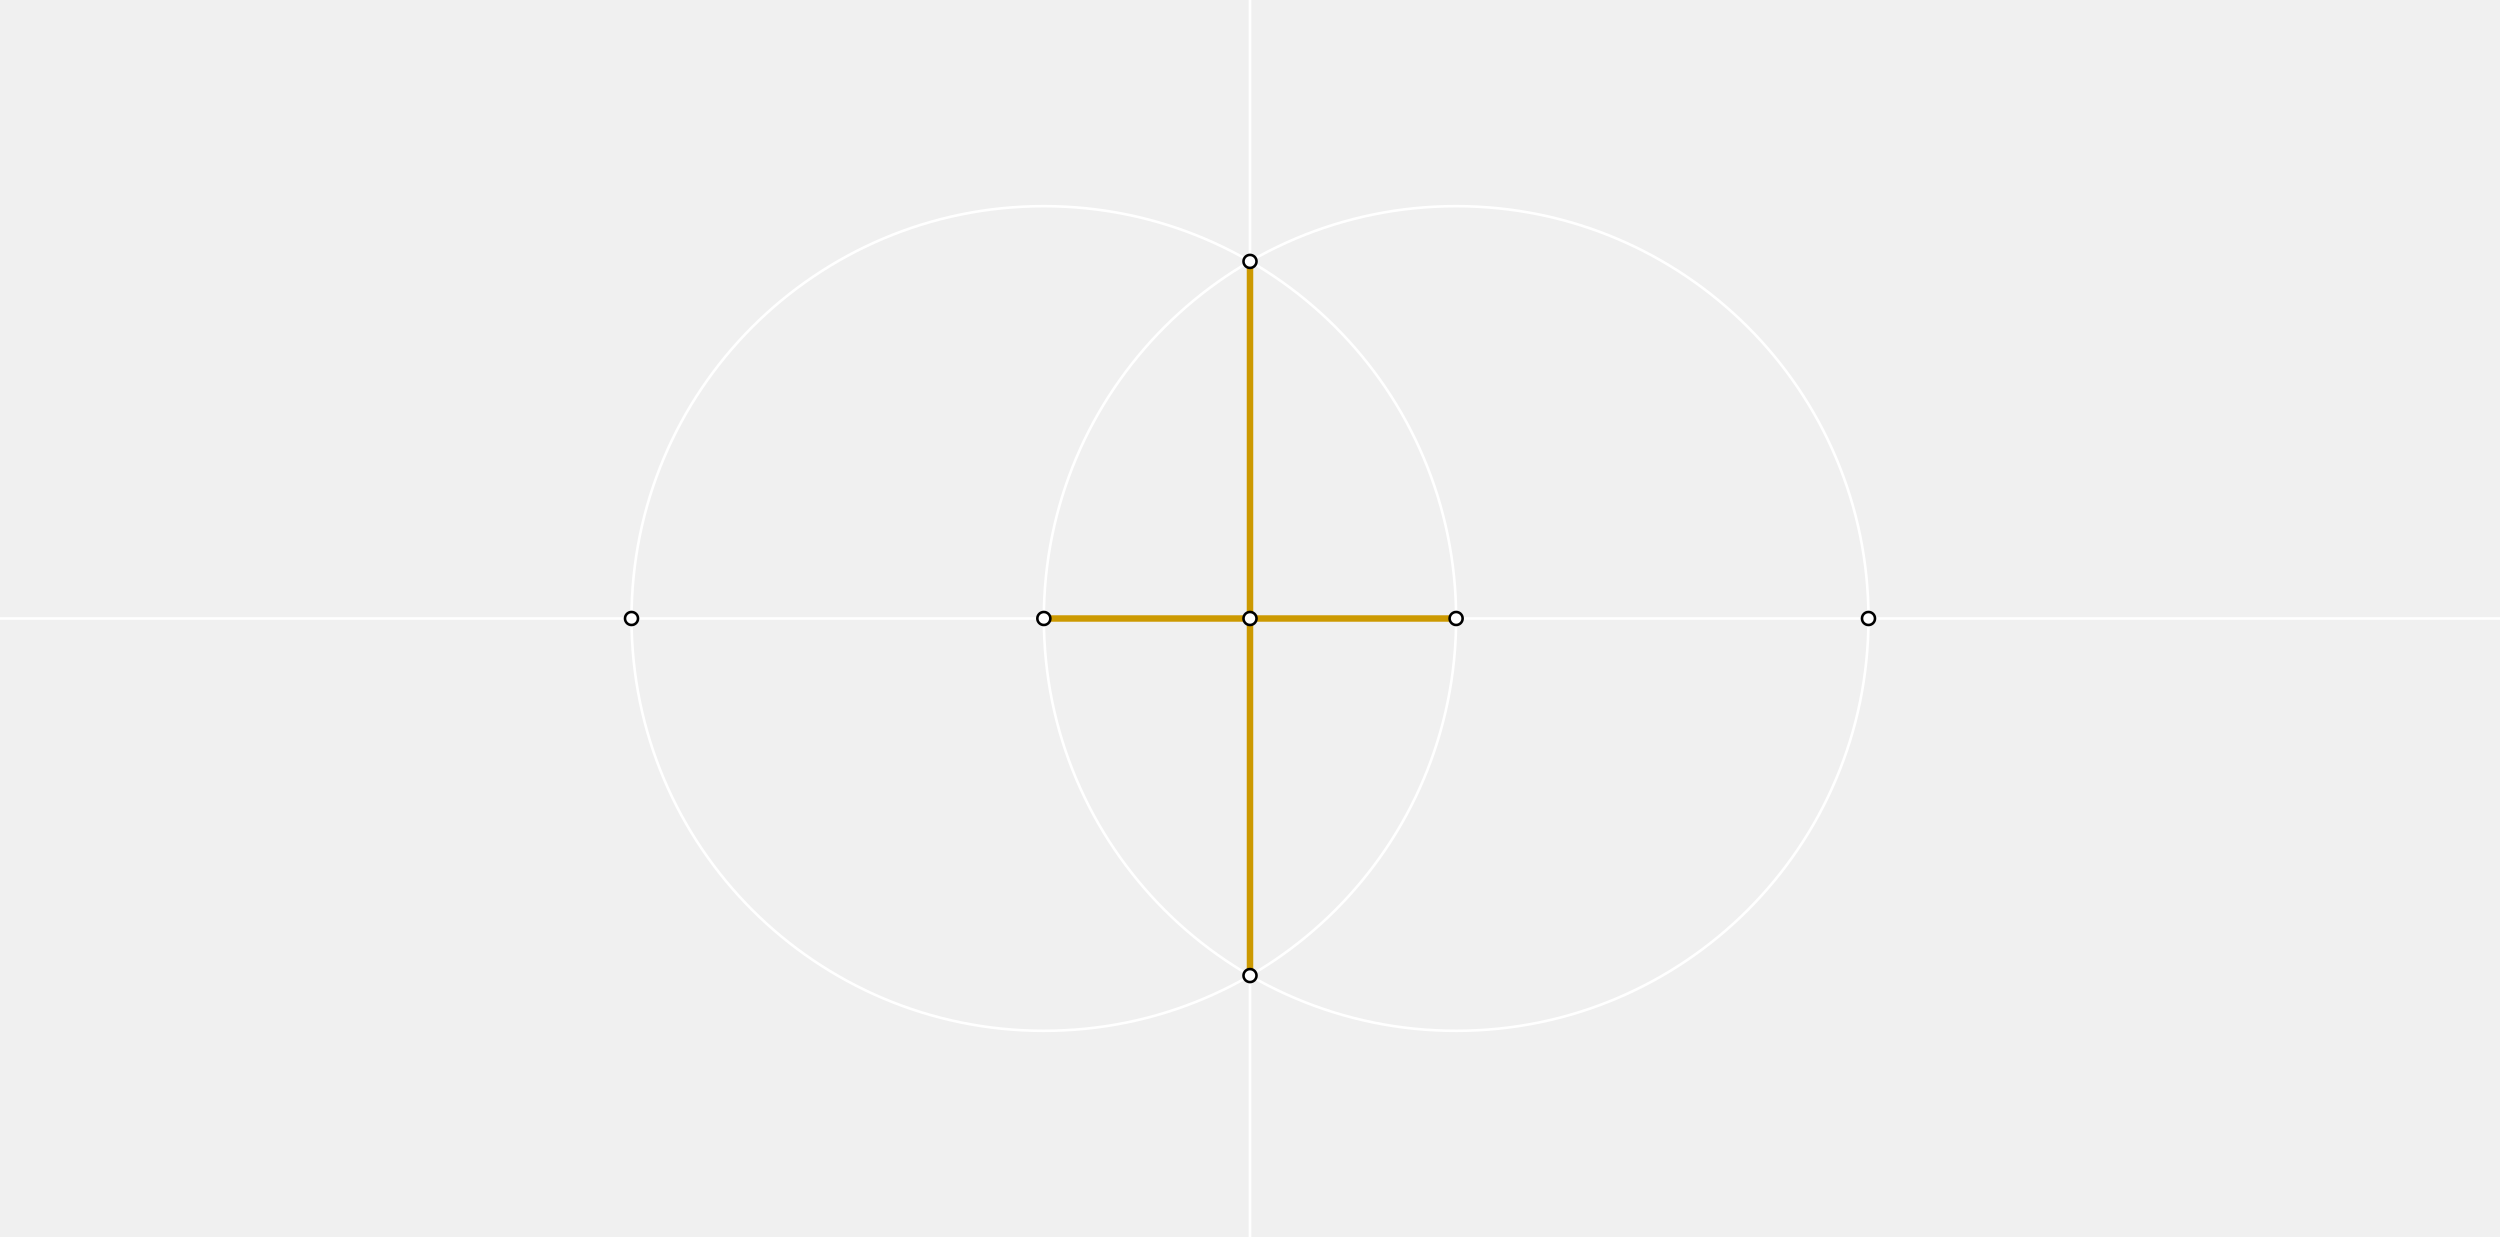
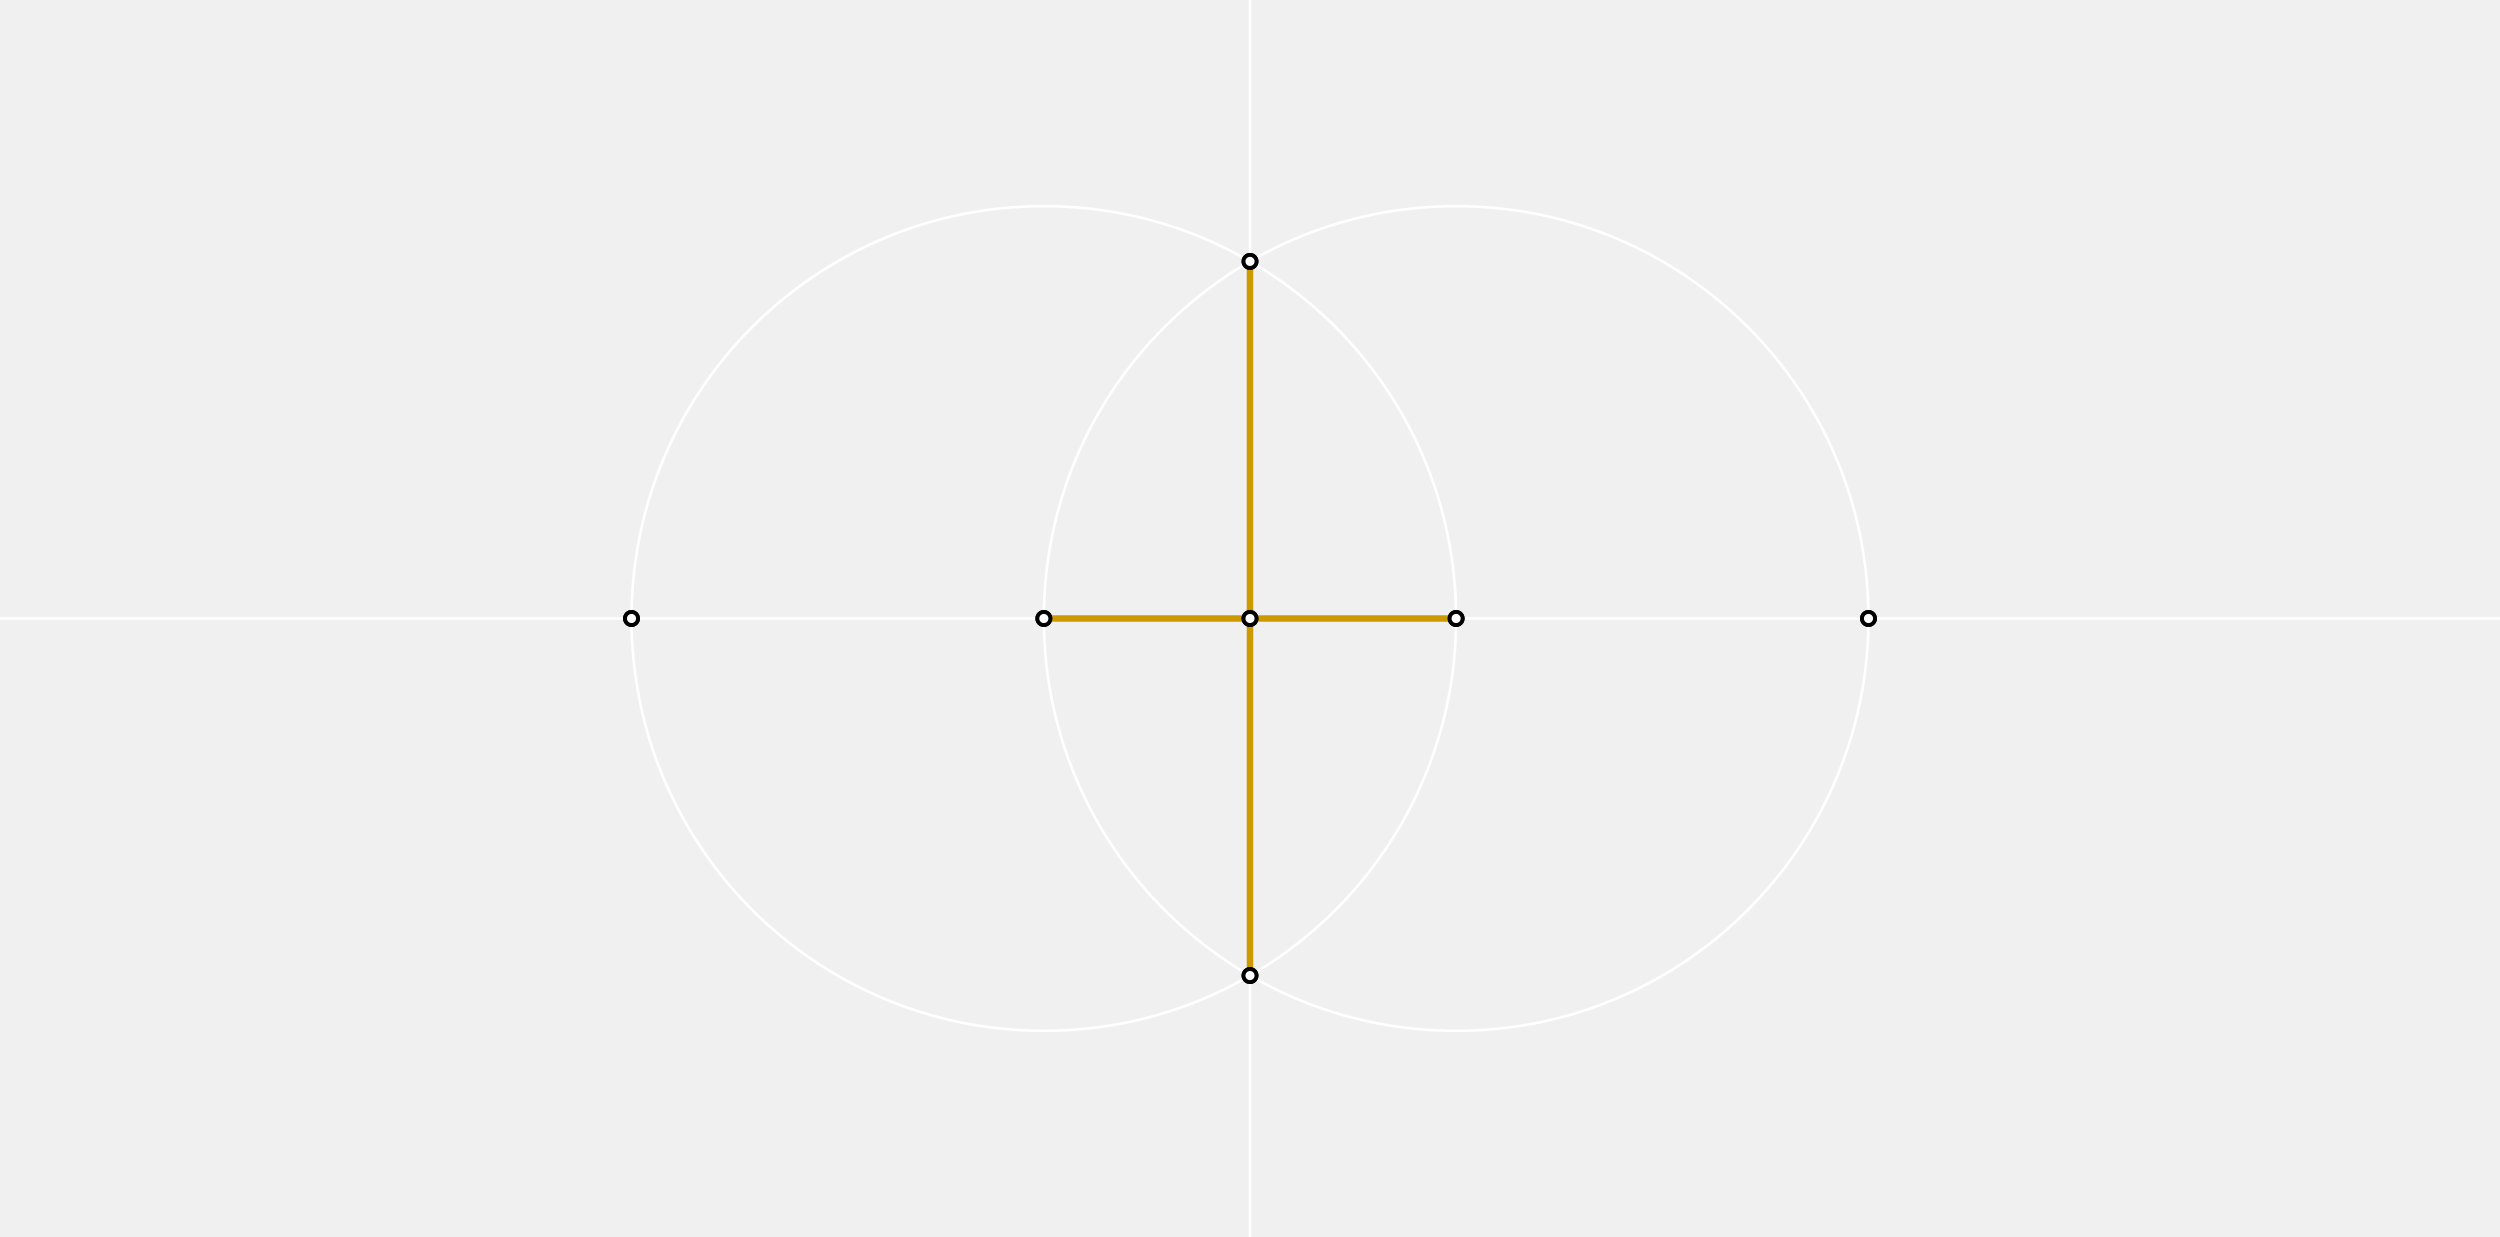
<svg xmlns="http://www.w3.org/2000/svg" version="1.1" baseProfile="full" viewBox="0 0 1920 950">
+   <rect class="bg" />
  <style>
* {
  fill-rule: nonzero;
  stroke-linejoin: round;
  stroke-width: 0.1em;
  stroke-linecap: butt;
- 
}

.bg {
  fill: black;
  stroke: none;
  width: 100vw;
  height: 100vh;
}
+ 
text {
  fill-opacity: 1;
  font-style: normal;
  font-family: Helvetica;
  font-weight: normal;
  stroke: none;
  fill: #ffcc66;
  font-size: 1em;
  opacity: 0;
  x: 0;
  y: 0;
}
+ 
path {
  stroke: #FFF;
- 
  stroke-opacity: 1;
  stroke-width: 2;
  stroke-linejoin: round;
  stroke-linecap: butt;
- 
  fill: none;
  vector-effect: non-scaling-stroke;
}

- .point path {
+ .point {
+   transform: translate(-5px,0);
+ }
+ .point circle {
  stroke: black;
  stroke-opacity: 1;
- 
+   stroke-width: 3;
  fill: white;
  fill-opacity: 1;
- }
- 
- .point.bottom path {
+   /* vector-effect: non-scaling-stroke; */
+ 
+   r:5px;
+ }
+ 
+ .point.highlight .bottom {
  stroke: #FC0;
-   stroke-width: 8;
-   stroke-opacity: 0;
+   stroke-width: 10;
+   stroke-opacity: 1;
+   /* r: 20; */
}

.line {
  stroke: #FFF;
}

.circle {
  stroke: #FFF;
}

.polygon {
  stroke-width: 5;
- 
  fill: #CCC;
  fill-opacity: 0.3;
  opacity: 1;
}

.bisector {
  stroke-dasharray: 13, 5, 3, 5;
- 
- }
+ }
+ 
.segment path {
  stroke: #C90;
- 
  stroke-width: 5;
  stroke-opacity: 1;
- 
  opacity: 1;
}
+ 
.a path {
  stroke-width: 3;
}
+ 
.b path {
  stroke-width: 5;
}
+ 
[class~="a+b"] path {
  stroke-width: 8;
}
+ 
[class~="a+2b"] path {
  stroke-width: 13;
}

.golden path {
  stroke-opacity: 0.8;
}

.golden text {
  opacity: 0.8;
}

.s-ff6699 path {
  stroke: #ff6699;
  stroke-dasharray: none;
}

.s-66ccff path {
  stroke: #66ccff;
}

.s-cc66ff path {
  stroke: #cc66ff;
}
</style>
-   <rect class="bg" />
  <g stroke-linejoin="miter" stroke-dashoffset="0" stroke-dasharray="none" stroke-width="1" stroke-miterlimit="10.000" stroke-linecap="square">
    <g id="misc">
</g>
    <g id="base">
-       <g id="b">
-         <g class="circle s-a0a0a0">
+       <g id="b" class="circle s-a0a0a0">
+         <g>
          <path d="M 1118.3 475.00 C 1118.3 649.89 976.56 791.67 801.67 791.67 C 626.78 791.67 485.00 649.89 485.00 475.00 C 485.00 300.11 626.78 158.33 801.67 158.33 C 976.56 158.33 1118.3 300.11 1118.3 475.00 z" />
        </g>
      </g>
-       <g id="c">
-         <g class="circle s-a0a0a0">
+       <g id="c" class="circle s-a0a0a0">
+         <g>
          <path d="M 1435.0 475.00 C 1435.0 649.89 1293.2 791.67 1118.3 791.67 C 943.44 791.67 801.67 649.89 801.67 475.00 C 801.67 300.11 943.44 158.33 1118.3 158.33 C 1293.2 158.33 1435.0 300.11 1435.0 475.00 z" />
        </g>
      </g>
-       <g id="a">
-         <g class="line s-a0a0a0">
+       <g id="a" class="line s-a0a0a0">
+         <g>
          <path d="M -5 475.00 L 1925.0 475.00" />
        </g>
      </g>
-       <g id="d">
-         <g class="line s-a0a0a0">
+       <g id="d" class="line s-a0a0a0">
+         <g>
          <path d="M 960.00 955.00 L 960.00 -5" />
        </g>
      </g>
    </g>
    <g id="layer1">
</g>
    <g id="layer2">
</g>
    <g id="layer3">
</g>
    <g id="layer4">
</g>
    <g id="layer5">
</g>
    <g id="layer6">
</g>
    <g id="graphics">
-       <g id="q1">
+       <g id="q1" class="segment">
        <g class="segment s-ffffff">
          <path d="M 801.67 475.00 L 1118.3 475.00" />
        </g>
      </g>
-       <g id="q3">
+       <g id="q3" class="segment">
        <g class="segment s-ffffff">
          <path d="M 960.00 200.76 L 960.00 749.24" />
        </g>
      </g>
    </g>
    <g id="sections">
</g>
    <g id="points">
-       <g id="A">
-         <g class="point bottom">
-           <path d="M 806.67 475.00 C 806.67 477.76 804.43 480.00 801.67 480.00 C 798.91 480.00 796.67 477.76 796.67 475.00 C 796.67 472.24 798.91 470.00 801.67 470.00 C 804.43 470.00 806.67 472.24 806.67 475.00 z" />
-         </g>
-         <g class="point top">
-           <path d="M 806.67 475.00 C 806.67 477.76 804.43 480.00 801.67 480.00 C 798.91 480.00 796.67 477.76 796.67 475.00 C 796.67 472.24 798.91 470.00 801.67 470.00 C 804.43 470.00 806.67 472.24 806.67 475.00 z" />
-         </g>
-       </g>
-       <g id="B">
-         <g class="point bottom">
-           <path d="M 1123.3 475.00 C 1123.3 477.76 1121.1 480.00 1118.3 480.00 C 1115.6 480.00 1113.3 477.76 1113.3 475.00 C 1113.3 472.24 1115.6 470.00 1118.3 470.00 C 1121.1 470.00 1123.3 472.24 1123.3 475.00 z" />
-         </g>
-         <g class="point top">
-           <path d="M 1123.3 475.00 C 1123.3 477.76 1121.1 480.00 1118.3 480.00 C 1115.6 480.00 1113.3 477.76 1113.3 475.00 C 1113.3 472.24 1115.6 470.00 1118.3 470.00 C 1121.1 470.00 1123.3 472.24 1123.3 475.00 z" />
-         </g>
-       </g>
-       <g id="C">
-         <g class="point bottom">
-           <path d="M 490.00 475.00 C 490.00 477.76 487.76 480.00 485.00 480.00 C 482.24 480.00 480.00 477.76 480.00 475.00 C 480.00 472.24 482.24 470.00 485.00 470.00 C 487.76 470.00 490.00 472.24 490.00 475.00 z" />
-         </g>
-         <g class="point top">
-           <path d="M 490.00 475.00 C 490.00 477.76 487.76 480.00 485.00 480.00 C 482.24 480.00 480.00 477.76 480.00 475.00 C 480.00 472.24 482.24 470.00 485.00 470.00 C 487.76 470.00 490.00 472.24 490.00 475.00 z" />
-         </g>
-       </g>
-       <g id="D">
-         <g class="point bottom">
-           <path d="M 1440.0 475.00 C 1440.0 477.76 1437.8 480.00 1435.0 480.00 C 1432.2 480.00 1430.0 477.76 1430.0 475.00 C 1430.0 472.24 1432.2 470.00 1435.0 470.00 C 1437.8 470.00 1440.0 472.24 1440.0 475.00 z" />
-         </g>
-         <g class="point top">
-           <path d="M 1440.0 475.00 C 1440.0 477.76 1437.8 480.00 1435.0 480.00 C 1432.2 480.00 1430.0 477.76 1430.0 475.00 C 1430.0 472.24 1432.2 470.00 1435.0 470.00 C 1437.8 470.00 1440.0 472.24 1440.0 475.00 z" />
-         </g>
-       </g>
-       <g id="E">
-         <g class="point bottom">
-           <path d="M 965.00 200.76 C 965.00 203.52 962.76 205.76 960.00 205.76 C 957.24 205.76 955.00 203.52 955.00 200.76 C 955.00 198.00 957.24 195.76 960.00 195.76 C 962.76 195.76 965.00 198.00 965.00 200.76 z" />
-         </g>
-         <g class="point top">
-           <path d="M 965.00 200.76 C 965.00 203.52 962.76 205.76 960.00 205.76 C 957.24 205.76 955.00 203.52 955.00 200.76 C 955.00 198.00 957.24 195.76 960.00 195.76 C 962.76 195.76 965.00 198.00 965.00 200.76 z" />
-         </g>
-       </g>
-       <g id="F">
-         <g class="point bottom">
-           <path d="M 965.00 749.24 C 965.00 752.00 962.76 754.24 960.00 754.24 C 957.24 754.24 955.00 752.00 955.00 749.24 C 955.00 746.48 957.24 744.24 960.00 744.24 C 962.76 744.24 965.00 746.48 965.00 749.24 z" />
-         </g>
-         <g class="point top">
-           <path d="M 965.00 749.24 C 965.00 752.00 962.76 754.24 960.00 754.24 C 957.24 754.24 955.00 752.00 955.00 749.24 C 955.00 746.48 957.24 744.24 960.00 744.24 C 962.76 744.24 965.00 746.48 965.00 749.24 z" />
-         </g>
-       </g>
-       <g id="G">
-         <g class="point bottom">
-           <path d="M 965.00 475.00 C 965.00 477.76 962.76 480.00 960.00 480.00 C 957.24 480.00 955.00 477.76 955.00 475.00 C 955.00 472.24 957.24 470.00 960.00 470.00 C 962.76 470.00 965.00 472.24 965.00 475.00 z" />
-         </g>
-         <g class="point top">
-           <path d="M 965.00 475.00 C 965.00 477.76 962.76 480.00 960.00 480.00 C 957.24 480.00 955.00 477.76 955.00 475.00 C 955.00 472.24 957.24 470.00 960.00 470.00 C 962.76 470.00 965.00 472.24 965.00 475.00 z" />
-         </g>
+       <g id="A" class="point">
+         <circle class="bottom" cx="806.67" cy="475.00" r="5" />
+         <circle class="top" cx="806.67" cy="475.00" r="5" />
+       </g>
+       <g id="B" class="point">
+         <circle class="bottom" cx="1123.3" cy="475.00" r="5" />
+         <circle class="top" cx="1123.3" cy="475.00" r="5" />
+       </g>
+       <g id="C" class="point">
+         <circle class="bottom" cx="490.00" cy="475.00" r="5" />
+         <circle class="top" cx="490.00" cy="475.00" r="5" />
+       </g>
+       <g id="D" class="point">
+         <circle class="bottom" cx="1440.0" cy="475.00" r="5" />
+         <circle class="top" cx="1440.0" cy="475.00" r="5" />
+       </g>
+       <g id="E" class="point">
+         <circle class="bottom" cx="965.00" cy="200.76" r="5" />
+         <circle class="top" cx="965.00" cy="200.76" r="5" />
+       </g>
+       <g id="F" class="point">
+         <circle class="bottom" cx="965.00" cy="749.24" r="5" />
+         <circle class="top" cx="965.00" cy="749.24" r="5" />
+       </g>
+       <g id="G" class="point">
+         <circle class="bottom" cx="965.00" cy="475.00" r="5" />
+         <circle class="top" cx="965.00" cy="475.00" r="5" />
      </g>
    </g>
  </g>
</svg>
